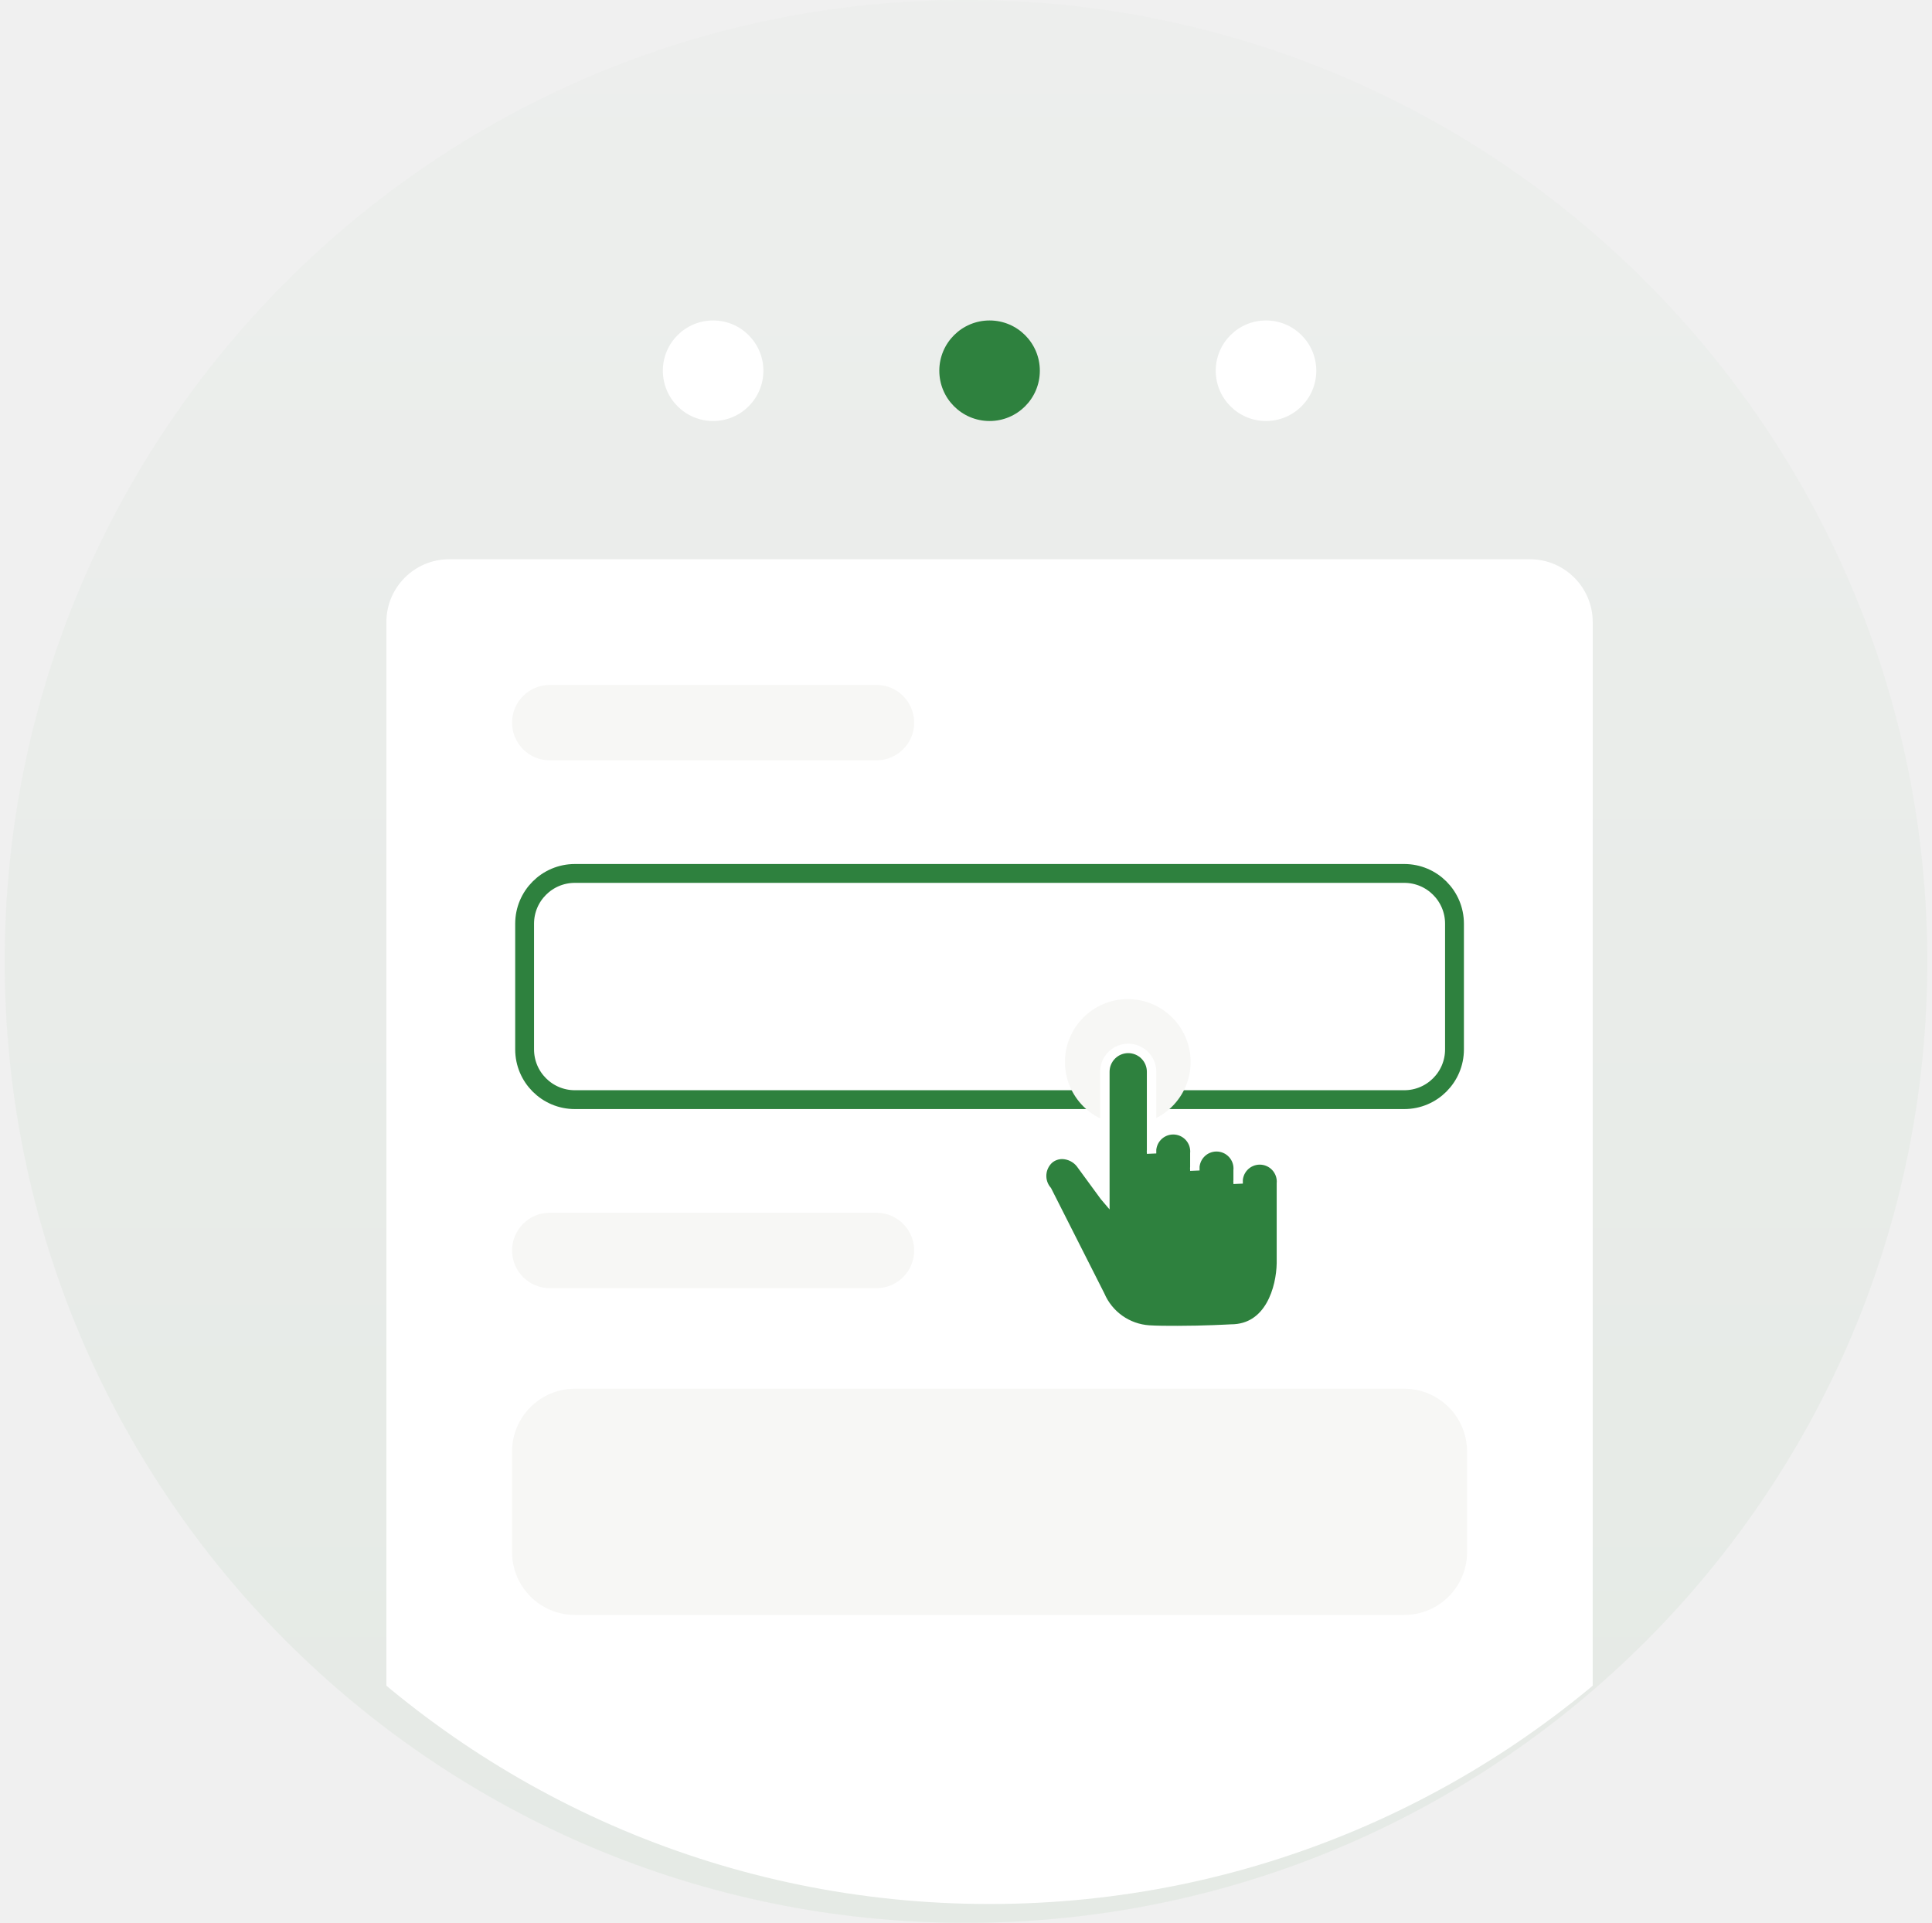
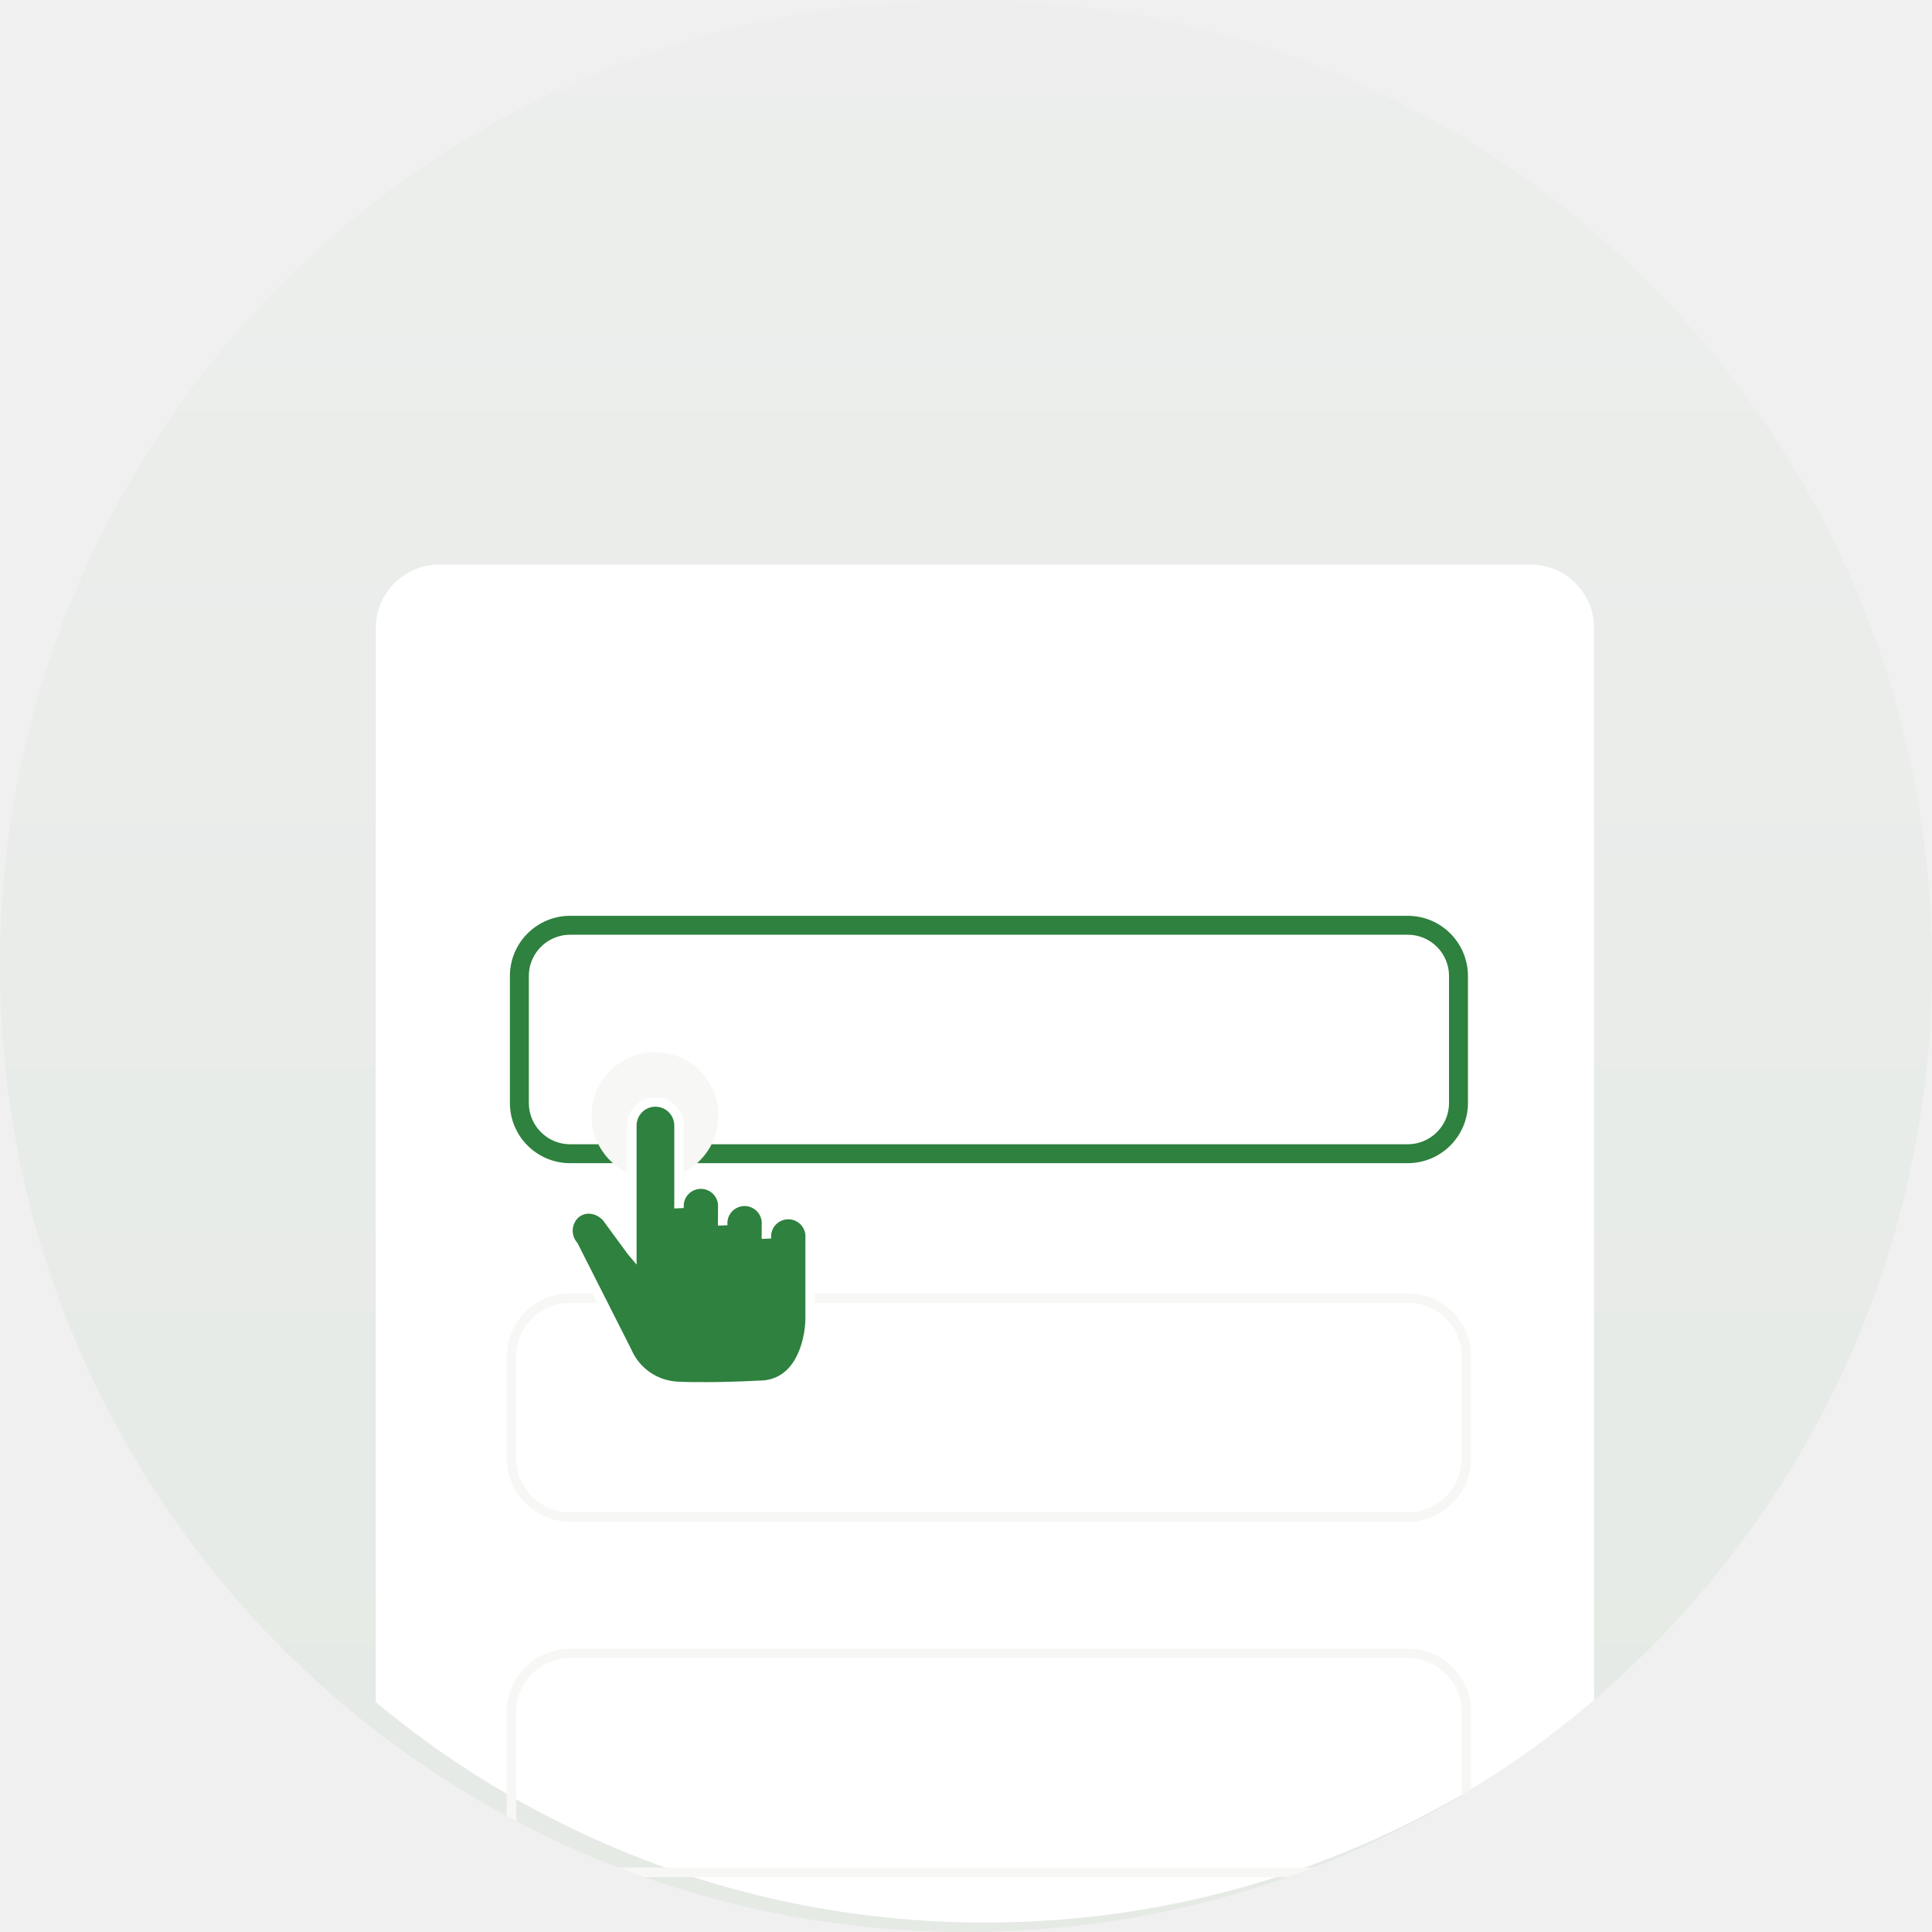
- <svg xmlns="http://www.w3.org/2000/svg" width="205" height="204" viewBox="0 0 205 204" fill="none">
-   <circle cx="102.5" cy="102" r="102" fill="url(#paint0_linear_474_3821)" fill-opacity="0.05" />
-   <mask id="mask0_474_3821" style="mask-type:alpha" maskUnits="userSpaceOnUse" x="5" y="2" width="200" height="200">
-     <path d="M105 202C160.228 202 205 157.228 205 102C205 46.772 160.228 2 105 2C49.772 2 5 46.772 5 102C5 157.228 49.772 202 105 202Z" fill="url(#paint1_linear_474_3821)" />
+ <svg xmlns="http://www.w3.org/2000/svg" width="204" height="204" viewBox="0 0 204 204" fill="none">
+   <circle cx="102" cy="102" r="102" fill="url(#paint0_linear_951_3405)" fill-opacity="0.05" />
+   <mask id="mask0_951_3405" style="mask-type:alpha" maskUnits="userSpaceOnUse" x="0" y="0" width="204" height="204">
+     <circle cx="102" cy="102" r="102" fill="url(#paint1_linear_951_3405)" />
  </mask>
-   <g mask="url(#mask0_474_3821)">
-     <path d="M162.333 59.332H47.666C43.984 59.332 40.999 62.317 40.999 65.999V205.999C40.999 209.681 43.984 212.665 47.666 212.665H162.333C166.015 212.665 169 209.681 169 205.999V65.999C169 62.317 166.015 59.332 162.333 59.332Z" fill="white" />
+   <g mask="url(#mask0_951_3405)">
+     <mask id="mask1_951_3405" style="mask-type:alpha" maskUnits="userSpaceOnUse" x="3" y="2" width="202" height="201">
+       <path d="M104 203C159.505 203 204.5 158.005 204.5 102.5C204.5 46.995 159.505 2 104 2C48.495 2 3.5 46.995 3.5 102.5C3.5 158.005 48.495 203 104 203Z" fill="url(#paint2_linear_951_3405)" />
+     </mask>
+     <g mask="url(#mask1_951_3405)">
+       <path d="M161.62 59.619H46.38C42.679 59.619 39.68 62.619 39.68 66.319V207.019C39.68 210.719 42.679 213.719 46.38 213.719H161.62C165.32 213.719 168.32 210.719 168.32 207.019V66.319C168.32 62.619 165.32 59.619 161.62 59.619Z" fill="white" />
+     </g>
+     <path d="M148.641 97.7H60.201C57.241 97.7 54.841 100.1 54.841 103.06V116.46C54.841 119.42 57.241 121.82 60.201 121.82H148.641C151.601 121.82 154.001 119.42 154.001 116.46V103.06C154.001 100.1 151.601 97.7 148.641 97.7Z" stroke="#2E813E" stroke-width="2" />
+     <path d="M60.2 137.06H148.64C152.064 137.06 154.84 139.835 154.84 143.26V153.98C154.84 157.404 152.064 160.18 148.64 160.18H60.2C56.776 160.18 54 157.404 54 153.98V143.26C54 139.835 56.776 137.06 60.2 137.06Z" stroke="#F7F7F5" />
+     <path d="M60.2 174.58H148.64C152.064 174.58 154.84 177.356 154.84 180.78V191.5C154.84 194.924 152.064 197.7 148.64 197.7H60.2C56.776 197.7 54 194.924 54 191.5V180.78C54 177.356 56.776 174.58 60.2 174.58Z" stroke="#F7F7F5" />
+     <path d="M69.16 124.501C72.86 124.501 75.86 121.501 75.86 117.801C75.86 114.1 72.86 111.101 69.16 111.101C65.46 111.101 62.46 114.1 62.46 117.801C62.46 121.501 65.46 124.501 69.16 124.501Z" fill="#F7F7F5" />
+     <path d="M74.396 146.437C73.324 146.437 72.323 146.437 71.412 146.38C70.29 146.304 69.21 145.92 68.292 145.27C67.373 144.62 66.652 143.729 66.207 142.696L60.554 131.523C60.139 131.04 59.932 130.413 59.978 129.779C60.024 129.144 60.318 128.553 60.798 128.134C61.191 127.819 61.681 127.649 62.185 127.653C62.556 127.664 62.92 127.755 63.252 127.92C63.585 128.086 63.878 128.321 64.11 128.61L66.678 132.114L66.717 132.16V118.847C66.717 118.186 66.979 117.553 67.446 117.086C67.913 116.619 68.546 116.356 69.207 116.356C69.868 116.356 70.501 116.619 70.968 117.086C71.435 117.553 71.697 118.186 71.697 118.847V127.557C71.668 127.236 71.707 126.913 71.809 126.608C71.912 126.303 72.077 126.023 72.294 125.786C72.512 125.548 72.776 125.358 73.07 125.229C73.365 125.099 73.683 125.032 74.005 125.032C74.327 125.032 74.645 125.099 74.939 125.229C75.234 125.358 75.498 125.548 75.715 125.786C75.932 126.023 76.097 126.303 76.2 126.608C76.303 126.913 76.341 127.236 76.312 127.557V129.373C76.283 129.052 76.322 128.729 76.424 128.424C76.527 128.119 76.692 127.839 76.909 127.601C77.127 127.364 77.391 127.174 77.685 127.044C77.98 126.914 78.298 126.847 78.62 126.847C78.942 126.847 79.26 126.914 79.554 127.044C79.849 127.174 80.113 127.364 80.33 127.601C80.547 127.839 80.712 128.119 80.815 128.424C80.918 128.729 80.956 129.052 80.927 129.373V130.772C80.898 130.451 80.936 130.128 81.039 129.823C81.142 129.518 81.307 129.238 81.524 129C81.742 128.763 82.006 128.573 82.3 128.443C82.595 128.313 82.913 128.246 83.235 128.246C83.557 128.246 83.875 128.313 84.169 128.443C84.464 128.573 84.728 128.763 84.945 129C85.162 129.238 85.327 129.518 85.43 129.823C85.533 130.128 85.571 130.451 85.542 130.772V139.263C85.497 141.875 84.316 146.278 80.163 146.278C79.862 146.291 77.308 146.439 74.401 146.439L74.396 146.437Z" fill="#2E813E" stroke="white" />
  </g>
-   <path d="M93.001 72.666H58.334C56.125 72.666 54.334 74.457 54.334 76.666C54.334 78.875 56.125 80.666 58.334 80.666H93.001C95.21 80.666 97.001 78.875 97.001 76.666C97.001 74.457 95.21 72.666 93.001 72.666Z" fill="#F7F7F5" />
-   <path d="M93.001 128.665H58.334C56.125 128.665 54.334 130.456 54.334 132.665C54.334 134.874 56.125 136.665 58.334 136.665H93.001C95.21 136.665 97.001 134.874 97.001 132.665C97.001 130.456 95.21 128.665 93.001 128.665Z" fill="#F7F7F5" />
-   <path d="M148.999 92.665H60.999C58.054 92.665 55.666 95.053 55.666 97.998V111.332C55.666 114.277 58.054 116.665 60.999 116.665H148.999C151.945 116.665 154.333 114.277 154.333 111.332V97.998C154.333 95.053 151.945 92.665 148.999 92.665Z" stroke="#2E813E" stroke-width="2" />
-   <path d="M149.001 147.334H61.001C57.319 147.334 54.334 150.319 54.334 154.001V164.667C54.334 168.349 57.319 171.334 61.001 171.334H149.001C152.683 171.334 155.667 168.349 155.667 164.667V154.001C155.667 150.319 152.683 147.334 149.001 147.334Z" fill="#F7F7F5" />
-   <path d="M75.667 44.666C78.613 44.666 81.001 42.278 81.001 39.332C81.001 36.387 78.613 33.999 75.667 33.999C72.722 33.999 70.334 36.387 70.334 39.332C70.334 42.278 72.722 44.666 75.667 44.666Z" fill="white" />
-   <path d="M105.001 44.666C107.947 44.666 110.335 42.278 110.335 39.332C110.335 36.387 107.947 33.999 105.001 33.999C102.056 33.999 99.668 36.387 99.668 39.332C99.668 42.278 102.056 44.666 105.001 44.666Z" fill="#2E813E" />
-   <path d="M134.333 44.666C137.279 44.666 139.667 42.278 139.667 39.332C139.667 36.387 137.279 33.999 134.333 33.999C131.388 33.999 129 36.387 129 39.332C129 42.278 131.388 44.666 134.333 44.666Z" fill="white" />
-   <path d="M119.668 119.332C123.35 119.332 126.334 116.348 126.334 112.666C126.334 108.984 123.35 105.999 119.668 105.999C115.986 105.999 113.001 108.984 113.001 112.666C113.001 116.348 115.986 119.332 119.668 119.332Z" fill="#F7F7F5" />
-   <path d="M124.877 141.16C123.81 141.16 122.814 141.16 121.907 141.103C120.79 141.027 119.716 140.645 118.802 139.998C117.889 139.351 117.171 138.465 116.729 137.437L111.103 126.32C110.691 125.839 110.485 125.215 110.53 124.584C110.576 123.952 110.869 123.364 111.346 122.948C111.737 122.634 112.224 122.465 112.726 122.469C113.095 122.48 113.458 122.571 113.788 122.735C114.119 122.899 114.41 123.133 114.642 123.421L117.197 126.908L117.235 126.953V113.707C117.235 113.049 117.496 112.419 117.961 111.954C118.426 111.49 119.056 111.229 119.713 111.229C120.37 111.229 121.001 111.49 121.465 111.954C121.93 112.419 122.191 113.049 122.191 113.707V122.373C122.162 122.054 122.2 121.733 122.303 121.429C122.405 121.126 122.569 120.847 122.785 120.611C123.001 120.374 123.264 120.186 123.557 120.056C123.85 119.927 124.167 119.861 124.487 119.861C124.807 119.861 125.124 119.927 125.417 120.056C125.71 120.186 125.973 120.374 126.189 120.611C126.405 120.847 126.569 121.126 126.672 121.429C126.774 121.733 126.812 122.054 126.783 122.373V124.18C126.754 123.861 126.792 123.54 126.895 123.236C126.997 122.933 127.161 122.654 127.377 122.418C127.593 122.181 127.856 121.992 128.149 121.863C128.442 121.734 128.759 121.667 129.079 121.667C129.399 121.667 129.716 121.734 130.009 121.863C130.302 121.992 130.565 122.181 130.781 122.418C130.997 122.654 131.161 122.933 131.264 123.236C131.366 123.54 131.404 123.861 131.375 124.18V125.572C131.346 125.253 131.384 124.932 131.487 124.628C131.589 124.325 131.753 124.046 131.969 123.809C132.185 123.573 132.448 123.384 132.741 123.255C133.034 123.126 133.351 123.059 133.671 123.059C133.991 123.059 134.308 123.126 134.601 123.255C134.894 123.384 135.157 123.573 135.373 123.809C135.589 124.046 135.753 124.325 135.856 124.628C135.958 124.932 135.996 125.253 135.967 125.572V134.021C135.922 136.62 134.747 141.001 130.615 141.001C130.315 141.015 127.774 141.161 124.882 141.161L124.877 141.16Z" fill="#2E813E" stroke="white" />
  <defs>
-     <linearGradient id="paint0_linear_474_3821" x1="93.491" y1="204" x2="93.491" y2="-73.641" gradientUnits="userSpaceOnUse">
+     <linearGradient id="paint0_linear_951_3405" x1="92.991" y1="204" x2="92.991" y2="-73.641" gradientUnits="userSpaceOnUse">
      <stop stop-color="#137417" />
      <stop offset="1" stop-color="#EBF4EC" />
    </linearGradient>
-     <linearGradient id="paint1_linear_474_3821" x1="105" y1="2" x2="105" y2="202" gradientUnits="userSpaceOnUse">
+     <linearGradient id="paint1_linear_951_3405" x1="92.991" y1="204" x2="92.991" y2="-73.641" gradientUnits="userSpaceOnUse">
+       <stop stop-color="#137417" />
+       <stop offset="1" stop-color="#EBF4EC" />
+     </linearGradient>
+     <linearGradient id="paint2_linear_951_3405" x1="104" y1="2" x2="104" y2="203" gradientUnits="userSpaceOnUse">
      <stop stop-color="#E3ECFA" />
      <stop offset="1" stop-color="#DAE7FF" />
    </linearGradient>
  </defs>
</svg>
